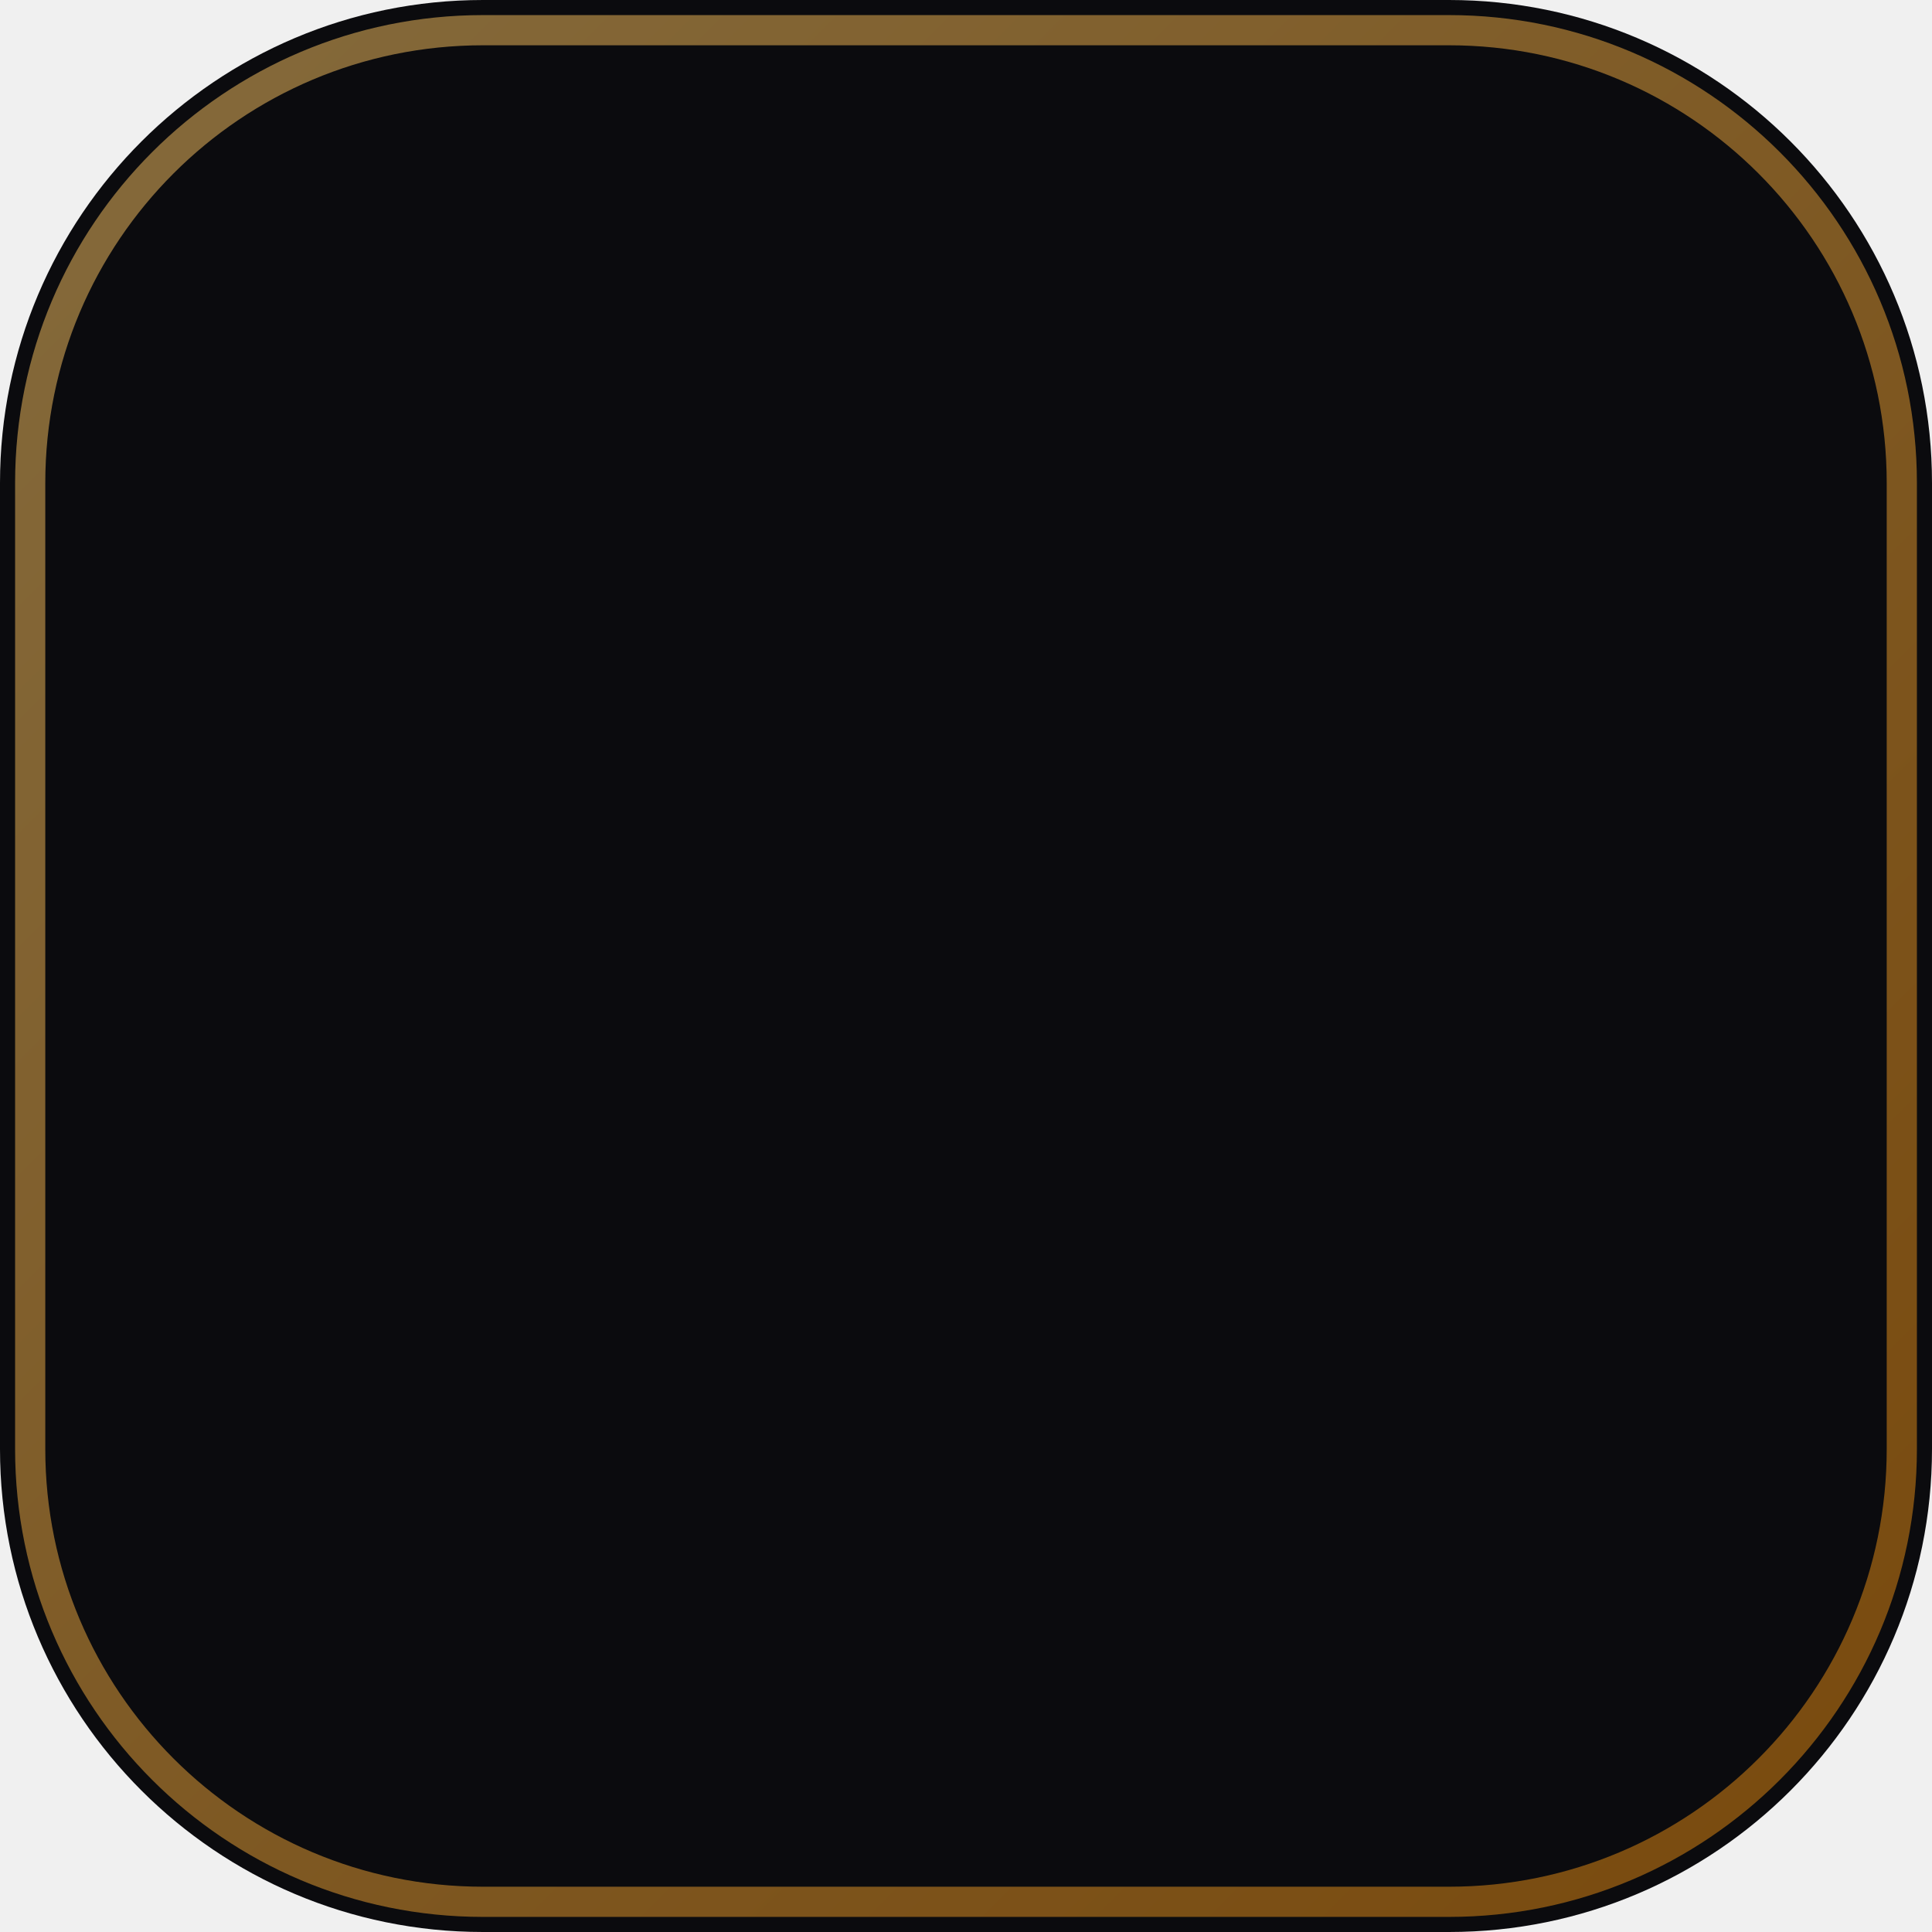
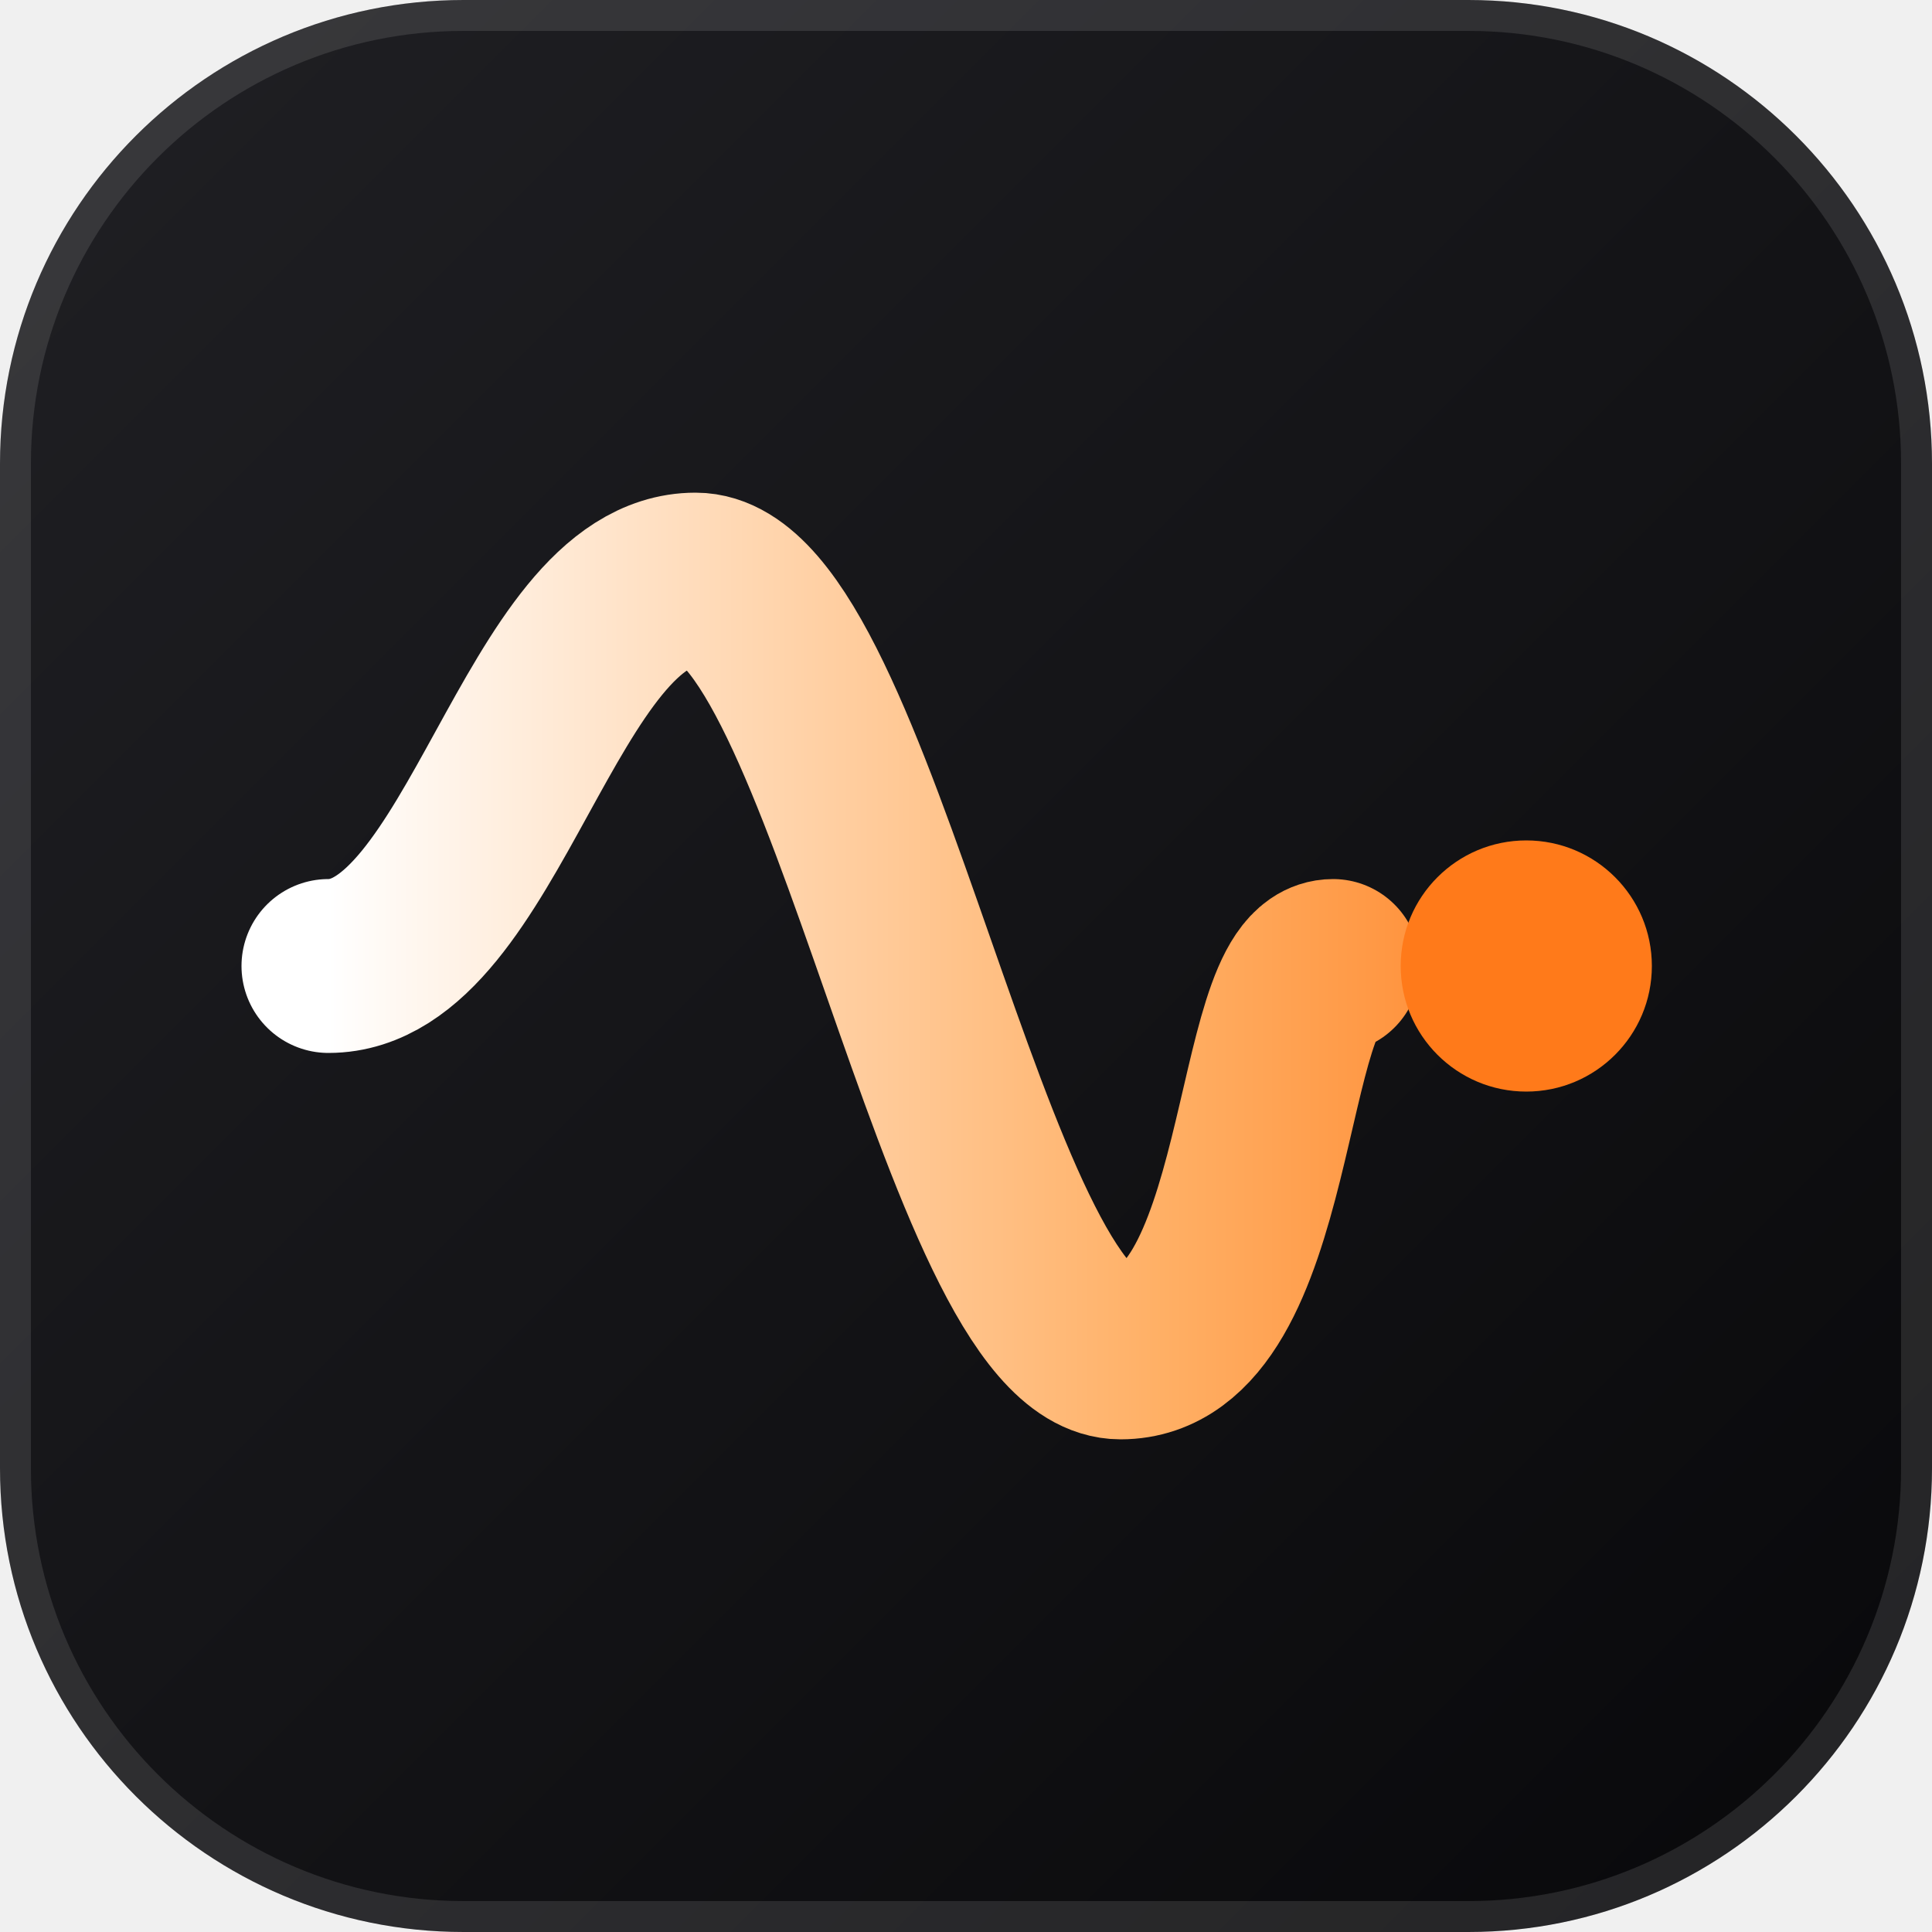
- <svg xmlns="http://www.w3.org/2000/svg" viewBox="0 0 64 64">
+ <svg xmlns="http://www.w3.org/2000/svg" viewBox="0 0 100 100">
  <defs>
-     <linearGradient id="g" x1="0" y1="0" x2="1" y2="1">
-       <stop offset="0" stop-color="#ffcb6b" />
-       <stop offset="1" stop-color="#e8890c" />
+     <linearGradient id="tile" x1="0" y1="0" x2="1" y2="1">
+       <stop offset="0" stop-color="#202024" />
+       <stop offset="1" stop-color="#08080a" />
+     </linearGradient>
+     <linearGradient id="wave" x1="17" y1="0" x2="86" y2="0" gradientUnits="userSpaceOnUse">
+       <stop offset="0" stop-color="#ffffff" />
+       <stop offset=".62" stop-color="#ffb066" />
+       <stop offset="1" stop-color="#ff7a1a" />
    </linearGradient>
  </defs>
-   <rect width="64" height="64" rx="16" fill="#0b0b0e" />
-   <rect x="1" y="1" width="62" height="62" rx="15" fill="none" stroke="url(#g)" stroke-opacity=".5" />
-   <g stroke="url(#g)" stroke-width="4" stroke-linecap="round">
-     <path d="M14 32v4" />
-     <path d="M22 24v18" />
-     <path d="M30 16v32" />
-     <path d="M38 22v20" />
-     <path d="M46 28v10" />
-     <path d="M54 31v3" />
-   </g>
+   <rect width="100" height="100" rx="24" fill="url(#tile)" />
+   <rect x=".8" y=".8" width="98.4" height="98.4" rx="23.2" fill="none" stroke="#fff" stroke-opacity=".11" stroke-width="1.6" />
+   <path d="M17 50C25 50 28 30 36 30S50 70 58 70S65 50 69 50" fill="none" stroke="url(#wave)" stroke-width="9" stroke-linecap="round" />
+   <circle cx="79" cy="50" r="6.5" fill="#ff7a1a" />
</svg>
